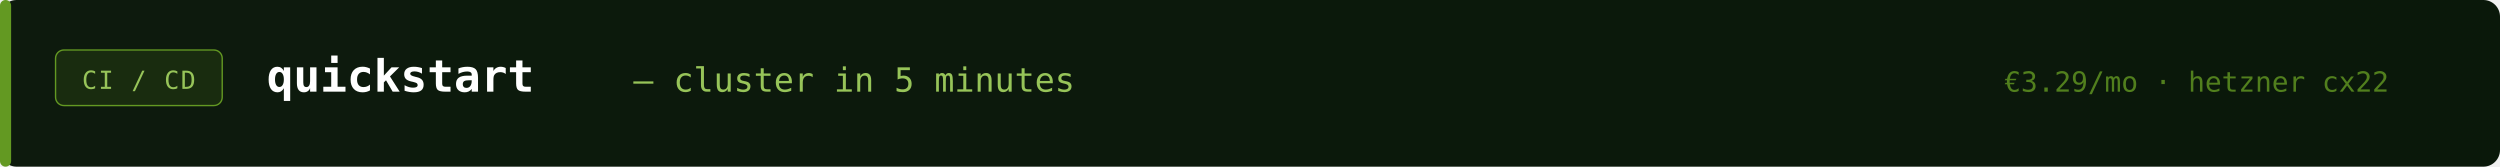
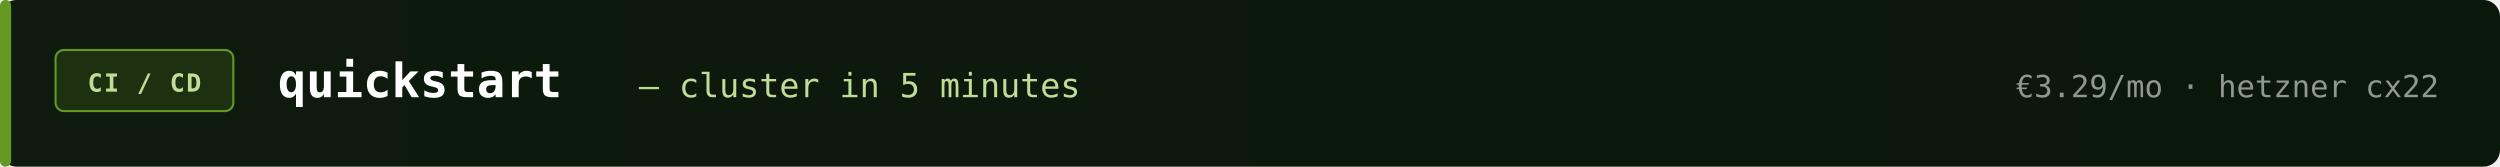
<svg xmlns="http://www.w3.org/2000/svg" width="900" height="60" viewBox="0 0 900 60">
  <defs>
-     <linearGradient id="bgci" x1="0%" y1="0%" x2="100%" y2="0%">
+     <linearGradient id="bgqs" x1="0%" y1="0%" x2="100%" y2="0%">
      <stop offset="0%" style="stop-color:#0d1a0d" />
      <stop offset="100%" style="stop-color:#0a180a" />
    </linearGradient>
  </defs>
-   <rect width="900" height="60" fill="url(#bgci)" rx="6" />
+   <rect width="900" height="60" fill="url(#bgqs)" rx="6" />
  <rect x="0" y="0" width="4" height="60" fill="#639922" rx="2" />
-   <rect x="20" y="18" width="60" height="20" rx="3" fill="#63992225" stroke="#639922" stroke-width="0.5" />
-   <text x="50" y="32" font-family="'SF Mono', monospace" font-size="9" fill="#97C459" text-anchor="middle" letter-spacing="0.5">CI / CD</text>
-   <text x="96" y="33" font-family="'SF Mono', 'Fira Code', monospace" font-size="16" font-weight="600" fill="#ffffff">quickstart</text>
-   <text x="228" y="33" font-family="'SF Mono', monospace" font-size="12" fill="#97C459">— cluster in 5 minutes</text>
-   <text x="860" y="33" font-family="'SF Mono', monospace" font-size="10" fill="#639922" text-anchor="end" opacity="0.8">€3.29/mo · hetzner cx22</text>
+   <rect x="20" y="18" width="64" height="22" rx="3" fill="#63992230" stroke="#639922" stroke-width="0.75" />
+   <text x="52" y="33" font-family="'SF Mono',monospace" font-size="9" fill="#C0DD97" text-anchor="middle" letter-spacing="0.5" font-weight="600">CI / CD</text>
+   <text x="100" y="35" font-family="'SF Mono','Fira Code',monospace" font-size="17" font-weight="700" fill="#ffffff">quickstart</text>
+   <text x="230" y="35" font-family="'SF Mono',monospace" font-size="12" fill="#C0DD97">— cluster in 5 minutes</text>
+   <text x="878" y="35" font-family="'SF Mono',monospace" font-size="11" fill="#ffffff" opacity="0.55" text-anchor="end">€3.29/mo · hetzner cx22</text>
</svg>
